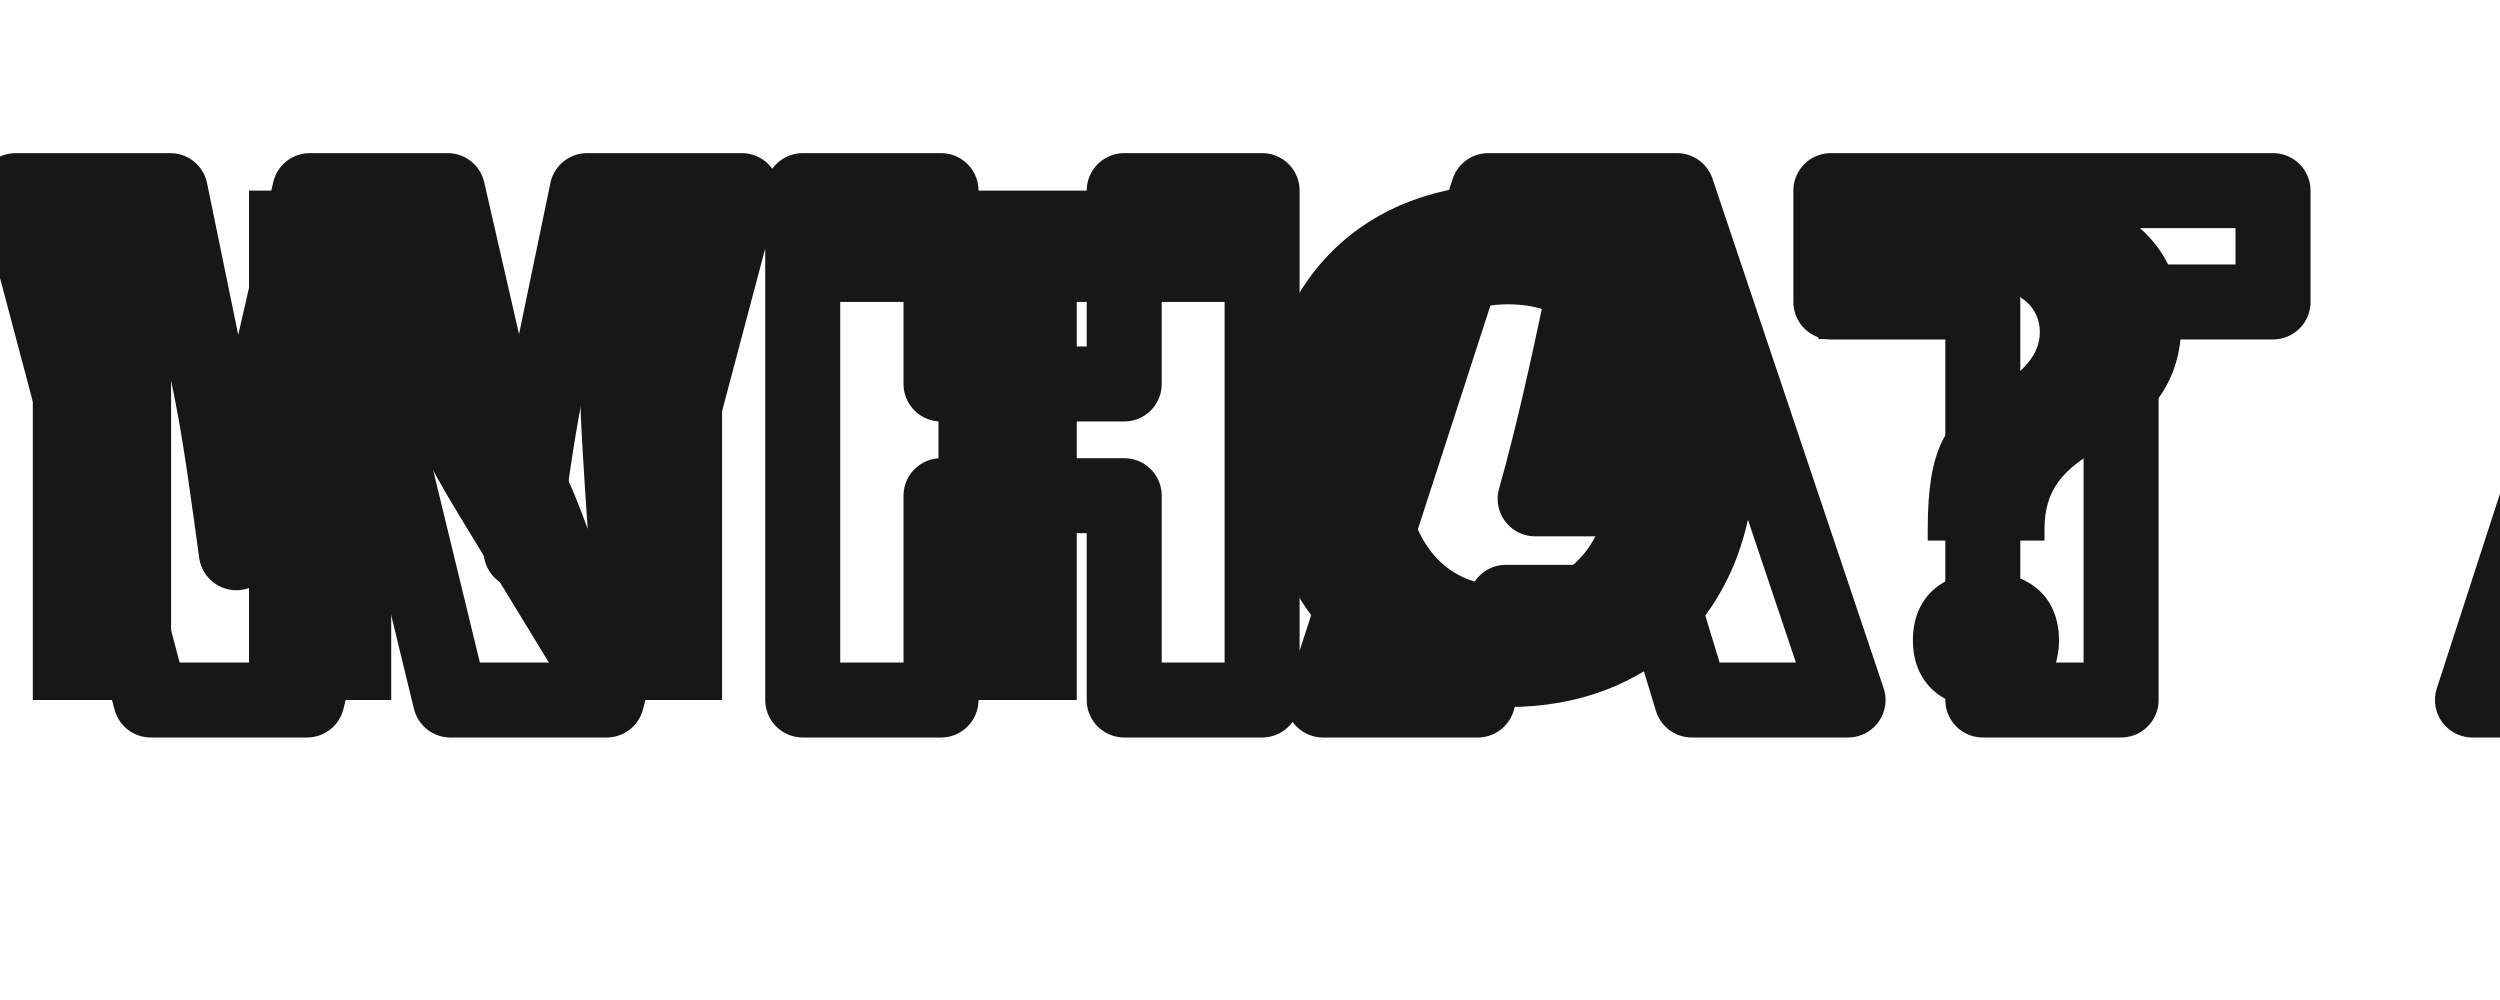
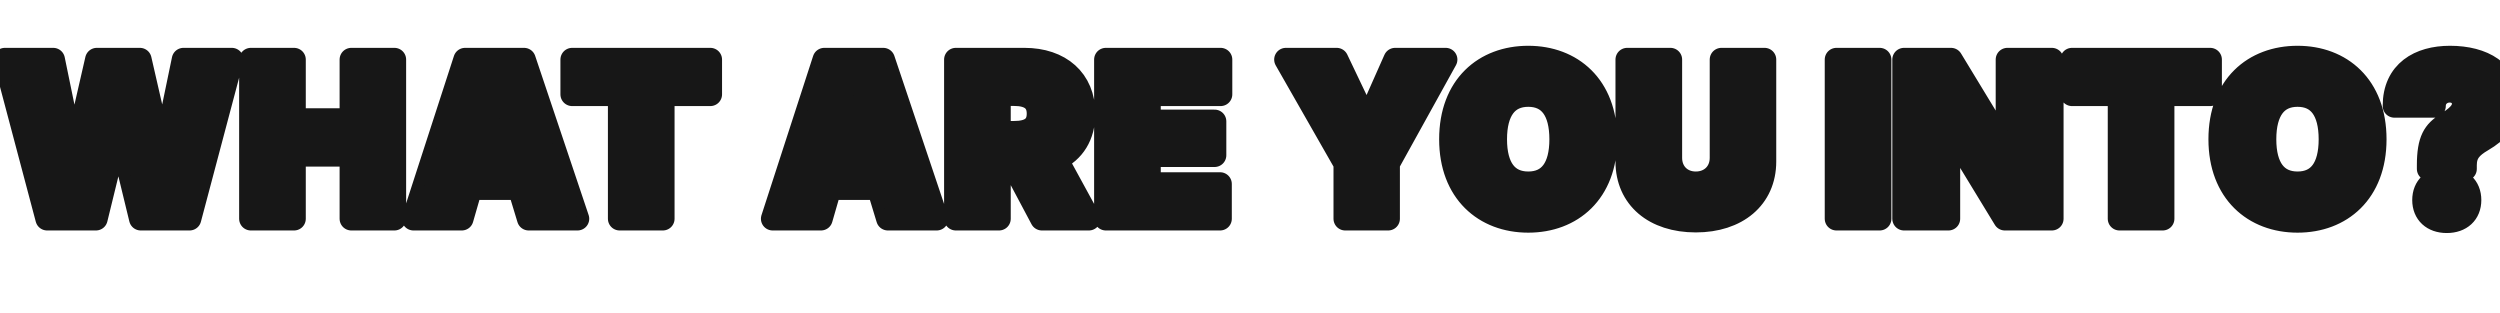
- <svg xmlns="http://www.w3.org/2000/svg" width="100" height="40" viewBox="0 0 100 40">
+ <svg xmlns="http://www.w3.org/2000/svg" width="320" height="40" viewBox="0 0 320 40">
  <text x="0" y="28" font-family="'Geist Mono', 'Brandon Grotesque', 'DM Sans', 'Inter', 'Helvetica Neue', sans-serif" font-size="28" font-weight="900" text-anchor="start" fill="none" stroke="#171717" stroke-width="3" stroke-linejoin="round" stroke-linecap="round" letter-spacing="0.5">
    WHAT ARE YOU INTO?
  </text>
  <text x="0" y="28" font-family="'Geist Mono', 'Brandon Grotesque', 'DM Sans', 'Inter', 'Helvetica Neue', sans-serif" font-size="28" font-weight="900" text-anchor="start" fill="#171717" letter-spacing="0.5">
-     INTO?
+     WHAT ARE YOU INTO?
  </text>
</svg>
